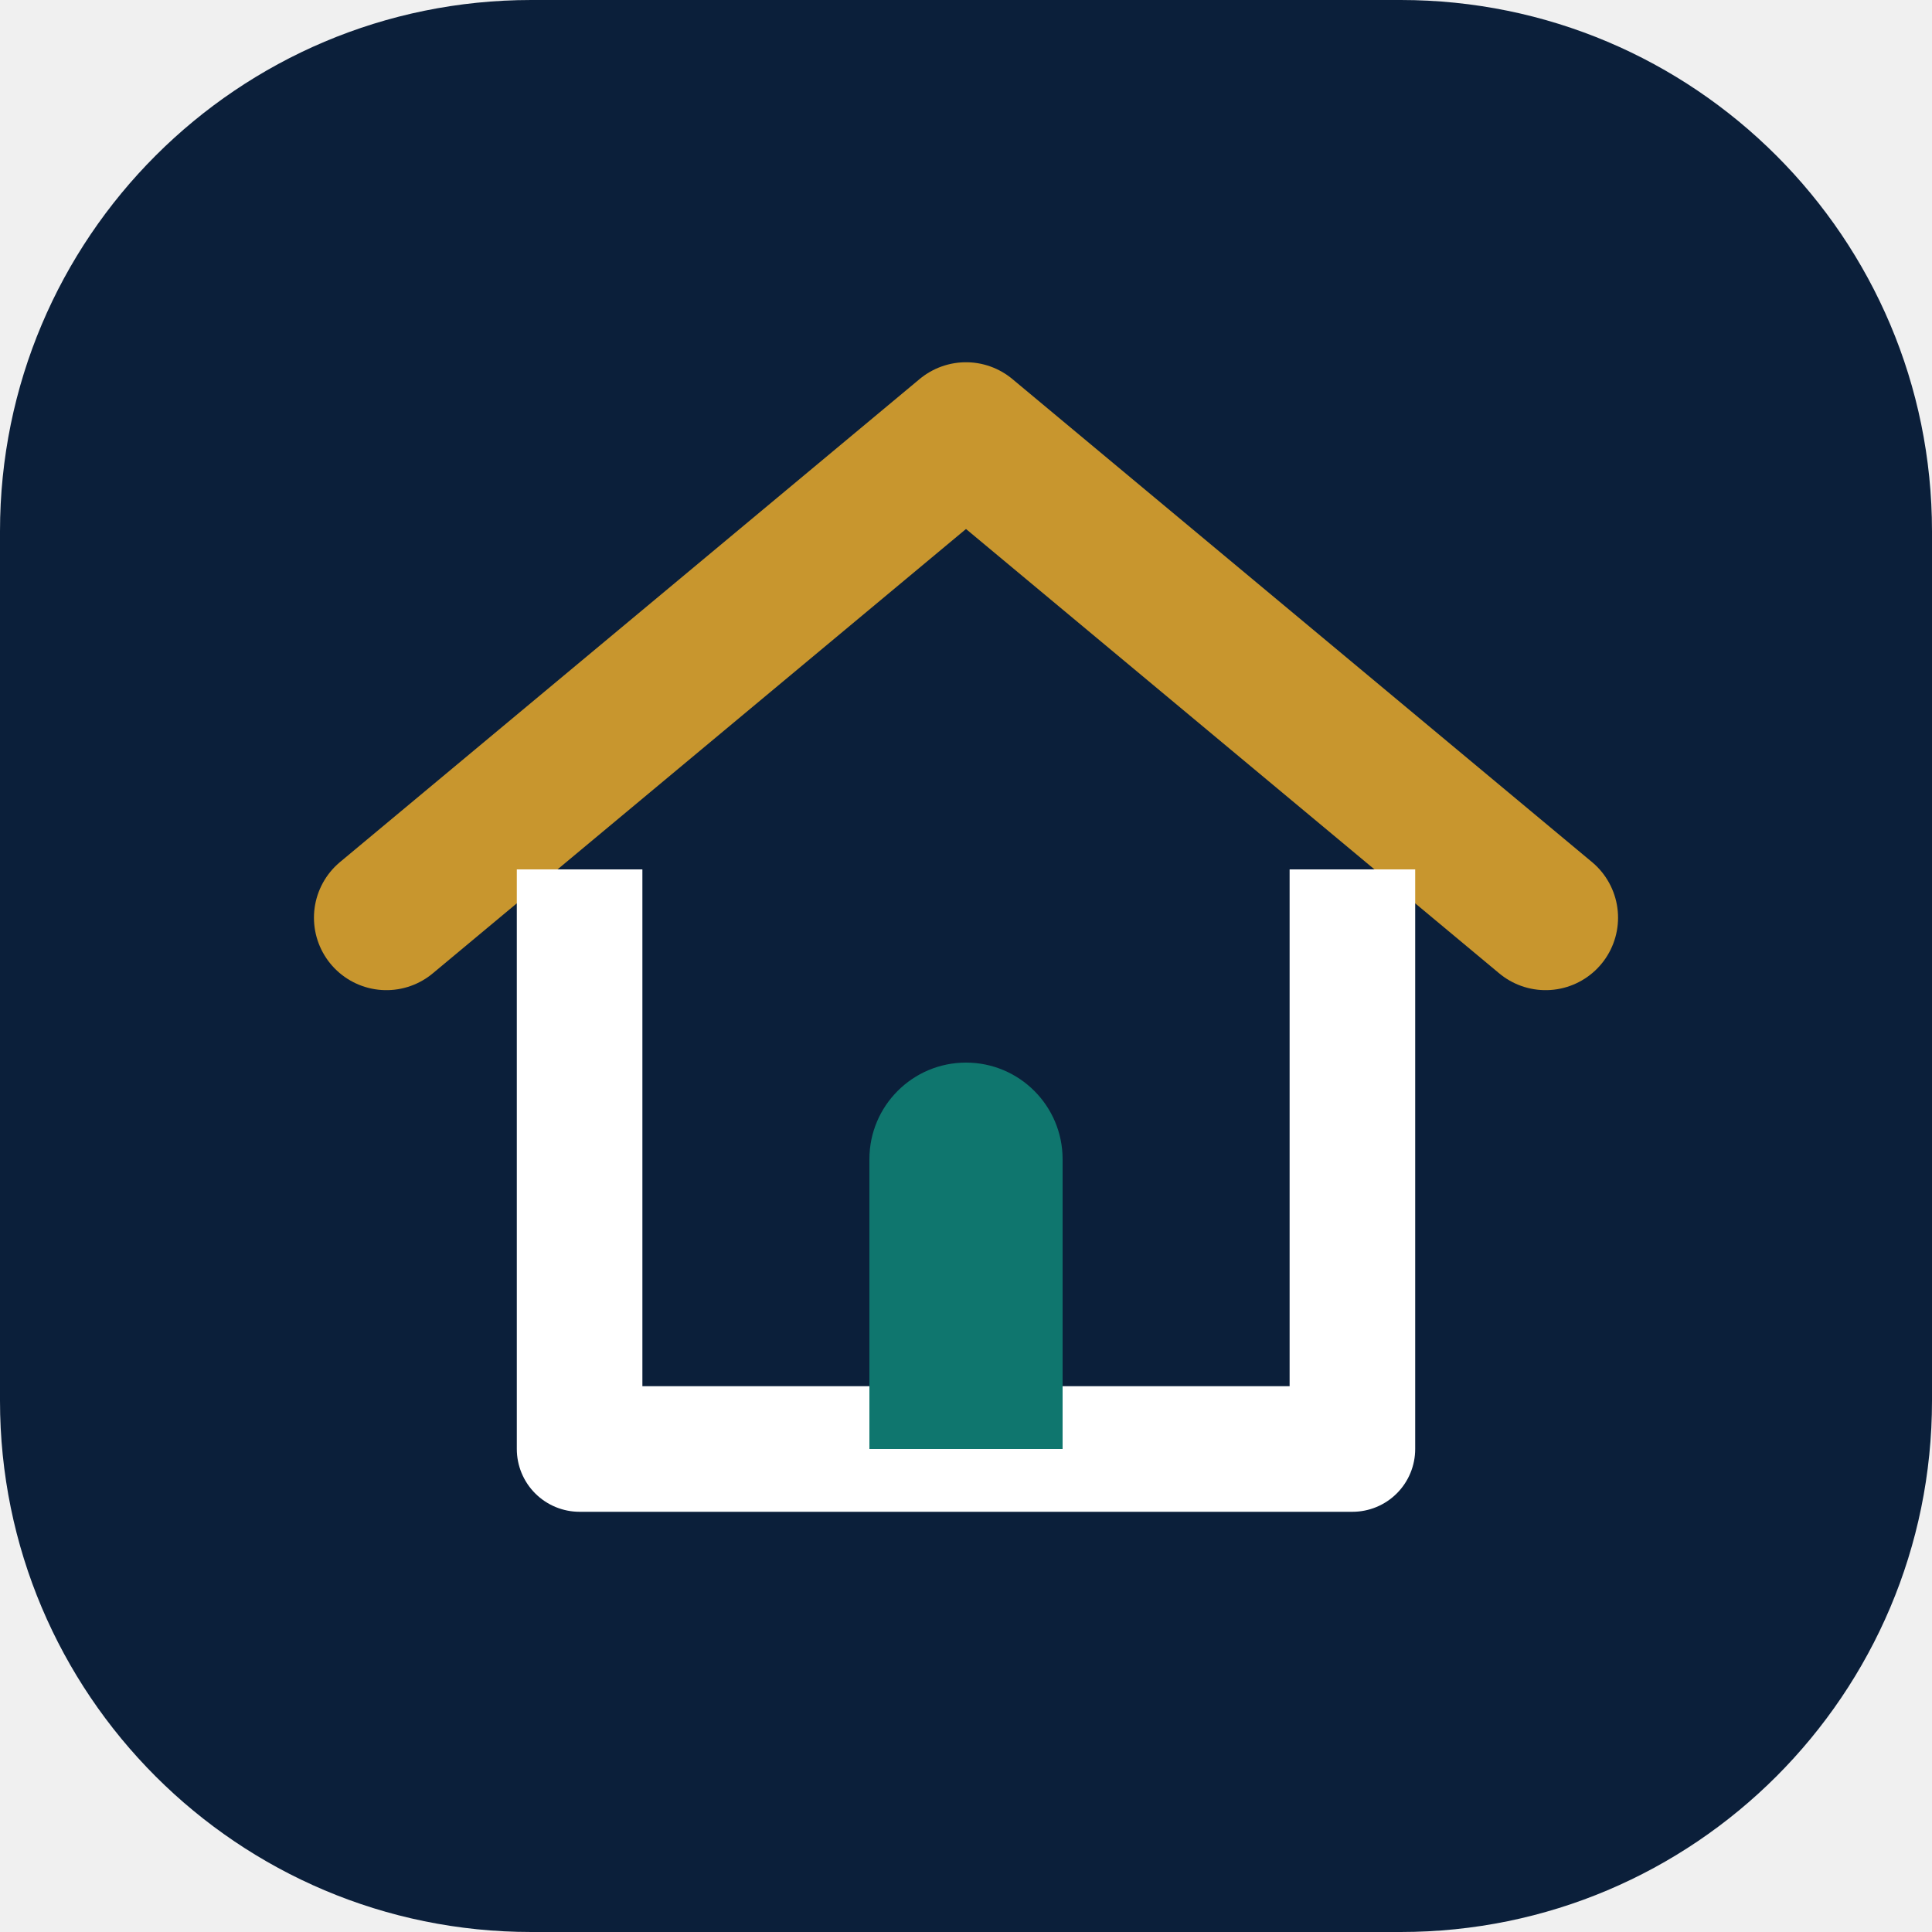
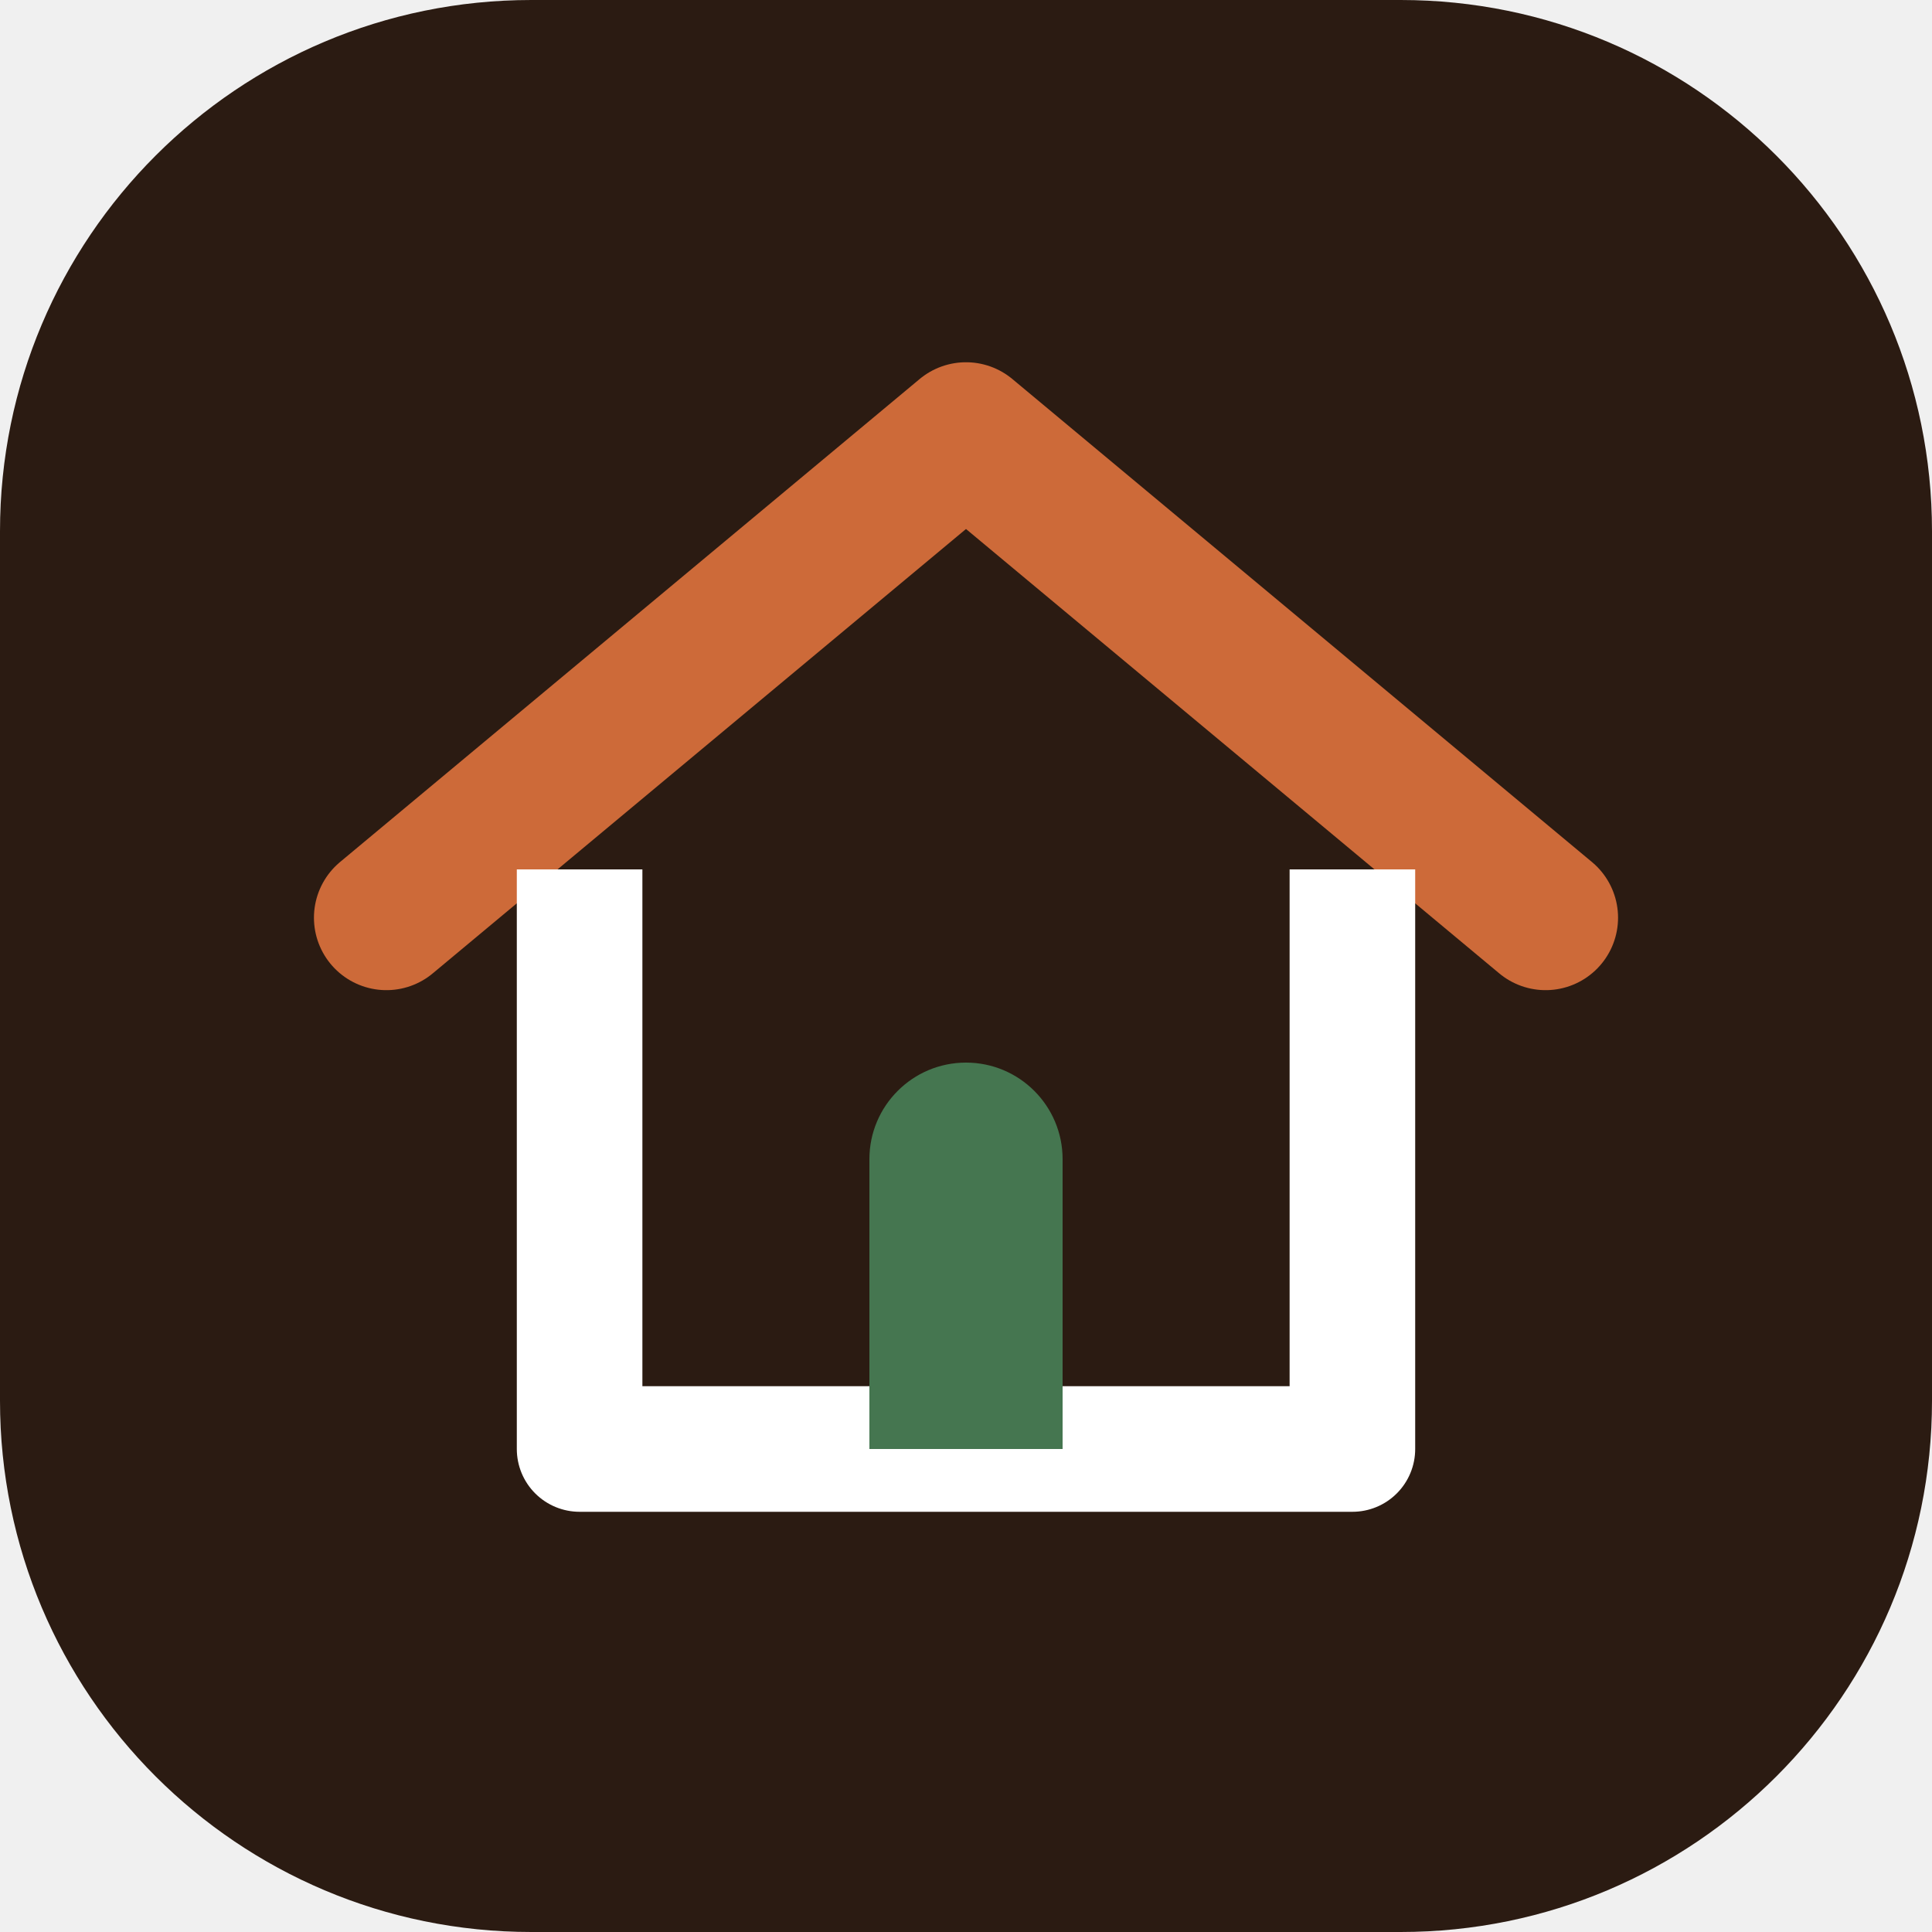
<svg xmlns="http://www.w3.org/2000/svg" viewBox="0 0 40 40">
-   <rect width="40" height="40" rx="11" fill="#0B1F3A" />
-   <path d="M8 19 20 9l12 10" fill="none" stroke="#C8962E" stroke-width="3" stroke-linecap="round" stroke-linejoin="round" />
+   <rect width="40" height="40" rx="11" fill="#2B1B12" />
+   <path d="M8 19 20 9l12 10" fill="none" stroke="#CD6A39" stroke-width="3" stroke-linecap="round" stroke-linejoin="round" />
  <path d="M12 18v12h16V18" fill="none" stroke="#fff" stroke-width="2.6" stroke-linejoin="round" />
-   <path d="M18 30v-6a2 2 0 0 1 4 0v6" fill="#0F766E" />
+   <path d="M18 30v-6a2 2 0 0 1 4 0v6" fill="#457650" />
</svg>
